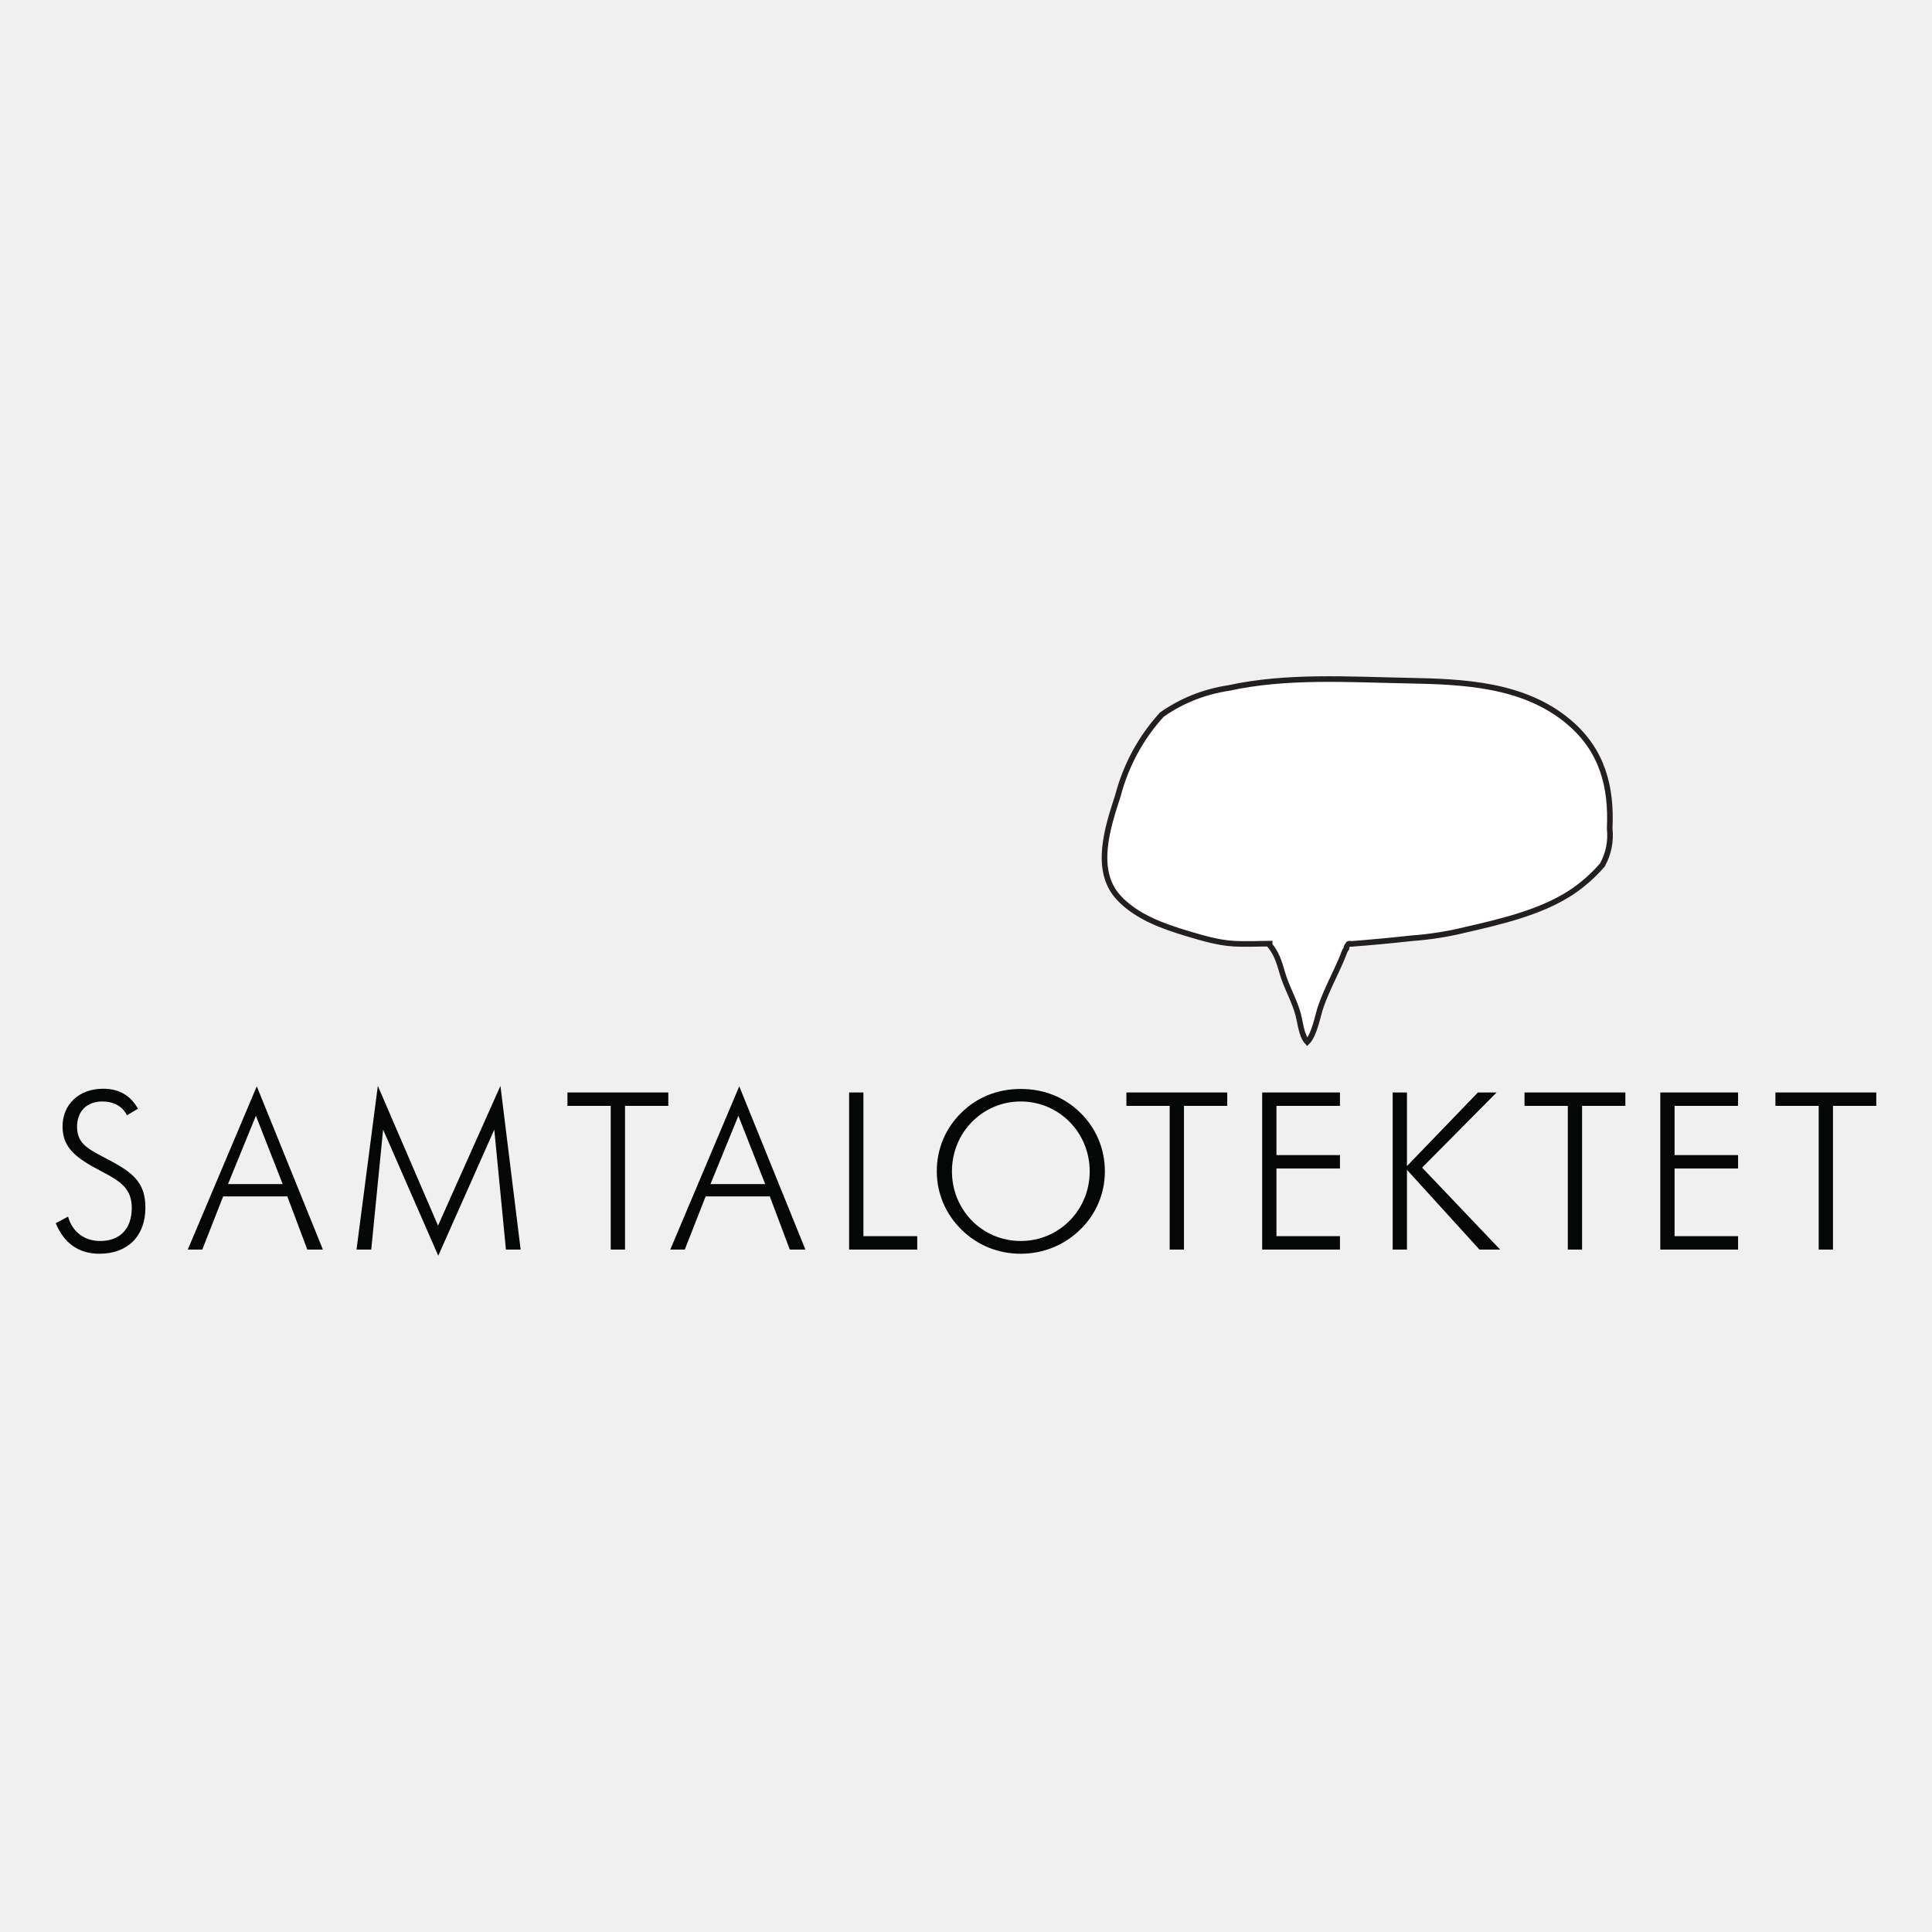
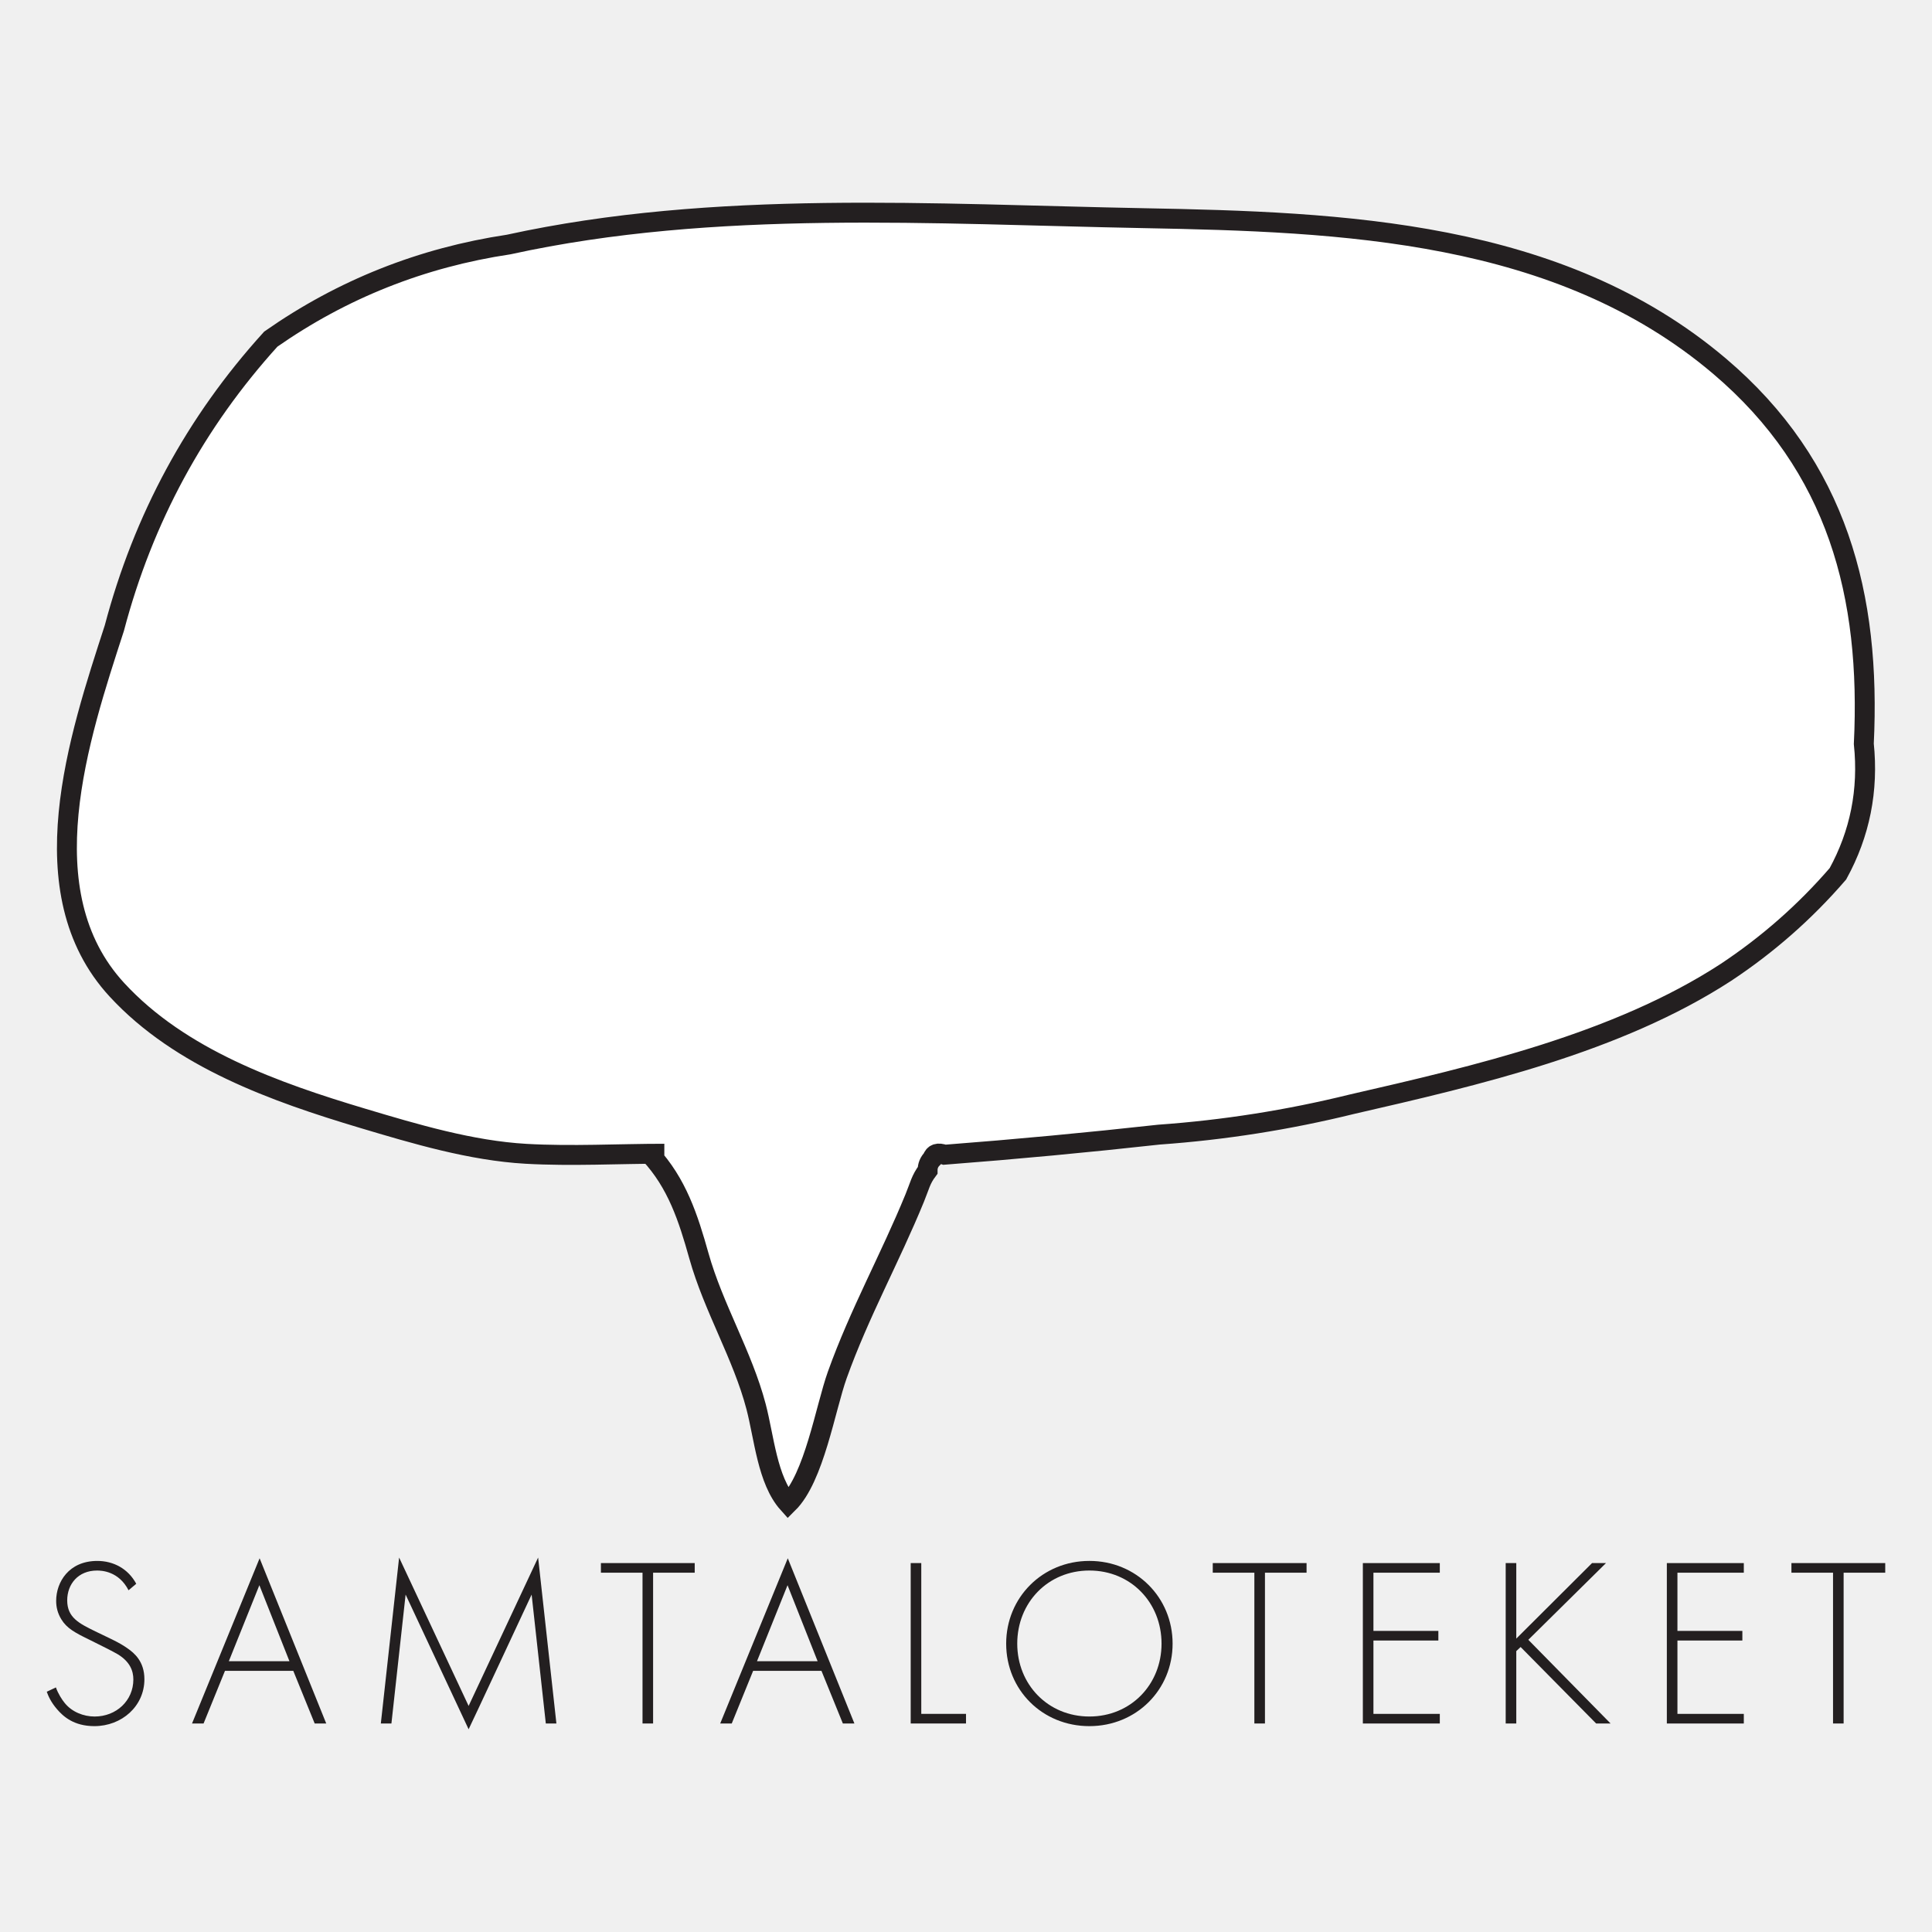
<svg xmlns="http://www.w3.org/2000/svg" id="svg2" version="1.1" width="200" height="200" xml:space="preserve">
  <defs id="defs6" />
  <g id="g10" transform="matrix(1.25,0,0,-1.25,0,200)">
-     <g id="g14" transform="matrix(0.4321968,0,0,0.4321968,3.997729,51.96751)">
-       <g transform="matrix(1,0,0,-1,0,10.525)" id="text16">
-         <path d="m 1.431,-5.052 c 1.6,3.873 4.421,5.852 8.378,5.852 5.431,0 8.799,-3.41 8.799,-8.799 0,-4.547 -2.021,-6.483 -6.441,-8.883 -3.915,-2.147 -6.652,-2.989 -6.652,-6.652 0,-2.947 1.852,-4.842 4.842,-4.842 2.189,0 3.873,0.926 4.715,2.652 l 2.105,-1.263 c -1.389,-2.526 -3.621,-3.831 -6.652,-3.831 -4.631,0 -7.789,2.989 -7.789,7.241 0,4.21 2.779,6.147 7.536,8.631 3.536,1.852 5.726,3.242 5.726,6.947 0,4.042 -2.273,6.357 -6.062,6.357 -2.947,0 -5.305,-1.684 -6.147,-4.673 l -2.358,1.263" style="font-size:42.1px;font-variant:normal;font-weight:300;writing-mode:lr-tb;fill:#050606;fill-opacity:1;fill-rule:nonzero;stroke:none;font-family:Futura;-inkscape-font-specification:FuturaPT-Light" id="path3031" />
-         <path d="m 26.733,0 2.779,0 4,-10.188 12.293,0 L 49.636,0 52.625,0 39.953,-31.28 26.733,0 m 7.704,-12.546 5.347,-13.093 5.136,13.093 -10.483,0" style="font-size:42.1px;font-variant:normal;font-weight:300;writing-mode:lr-tb;fill:#050606;fill-opacity:1;fill-rule:nonzero;stroke:none;font-family:Futura;-inkscape-font-specification:FuturaPT-Light" id="path3033" />
-         <path d="M 74.727,1.179 85.462,-22.987 87.694,0 90.514,0 86.641,-31.365 74.685,-4.589 63.149,-31.365 59.066,0 61.886,0 64.16,-22.987 74.727,1.179" style="font-size:42.1px;font-variant:normal;font-weight:300;writing-mode:lr-tb;fill:#050606;fill-opacity:1;fill-rule:nonzero;stroke:none;font-family:Futura;-inkscape-font-specification:FuturaPT-Light" id="path3035" />
-         <path d="m 107.776,0 2.737,0 0,-27.533 8.294,0 0,-2.568 -19.324,0 0,2.568 8.294,0 0,27.533" style="font-size:42.1px;font-variant:normal;font-weight:300;writing-mode:lr-tb;fill:#050606;fill-opacity:1;fill-rule:nonzero;stroke:none;font-family:Futura;-inkscape-font-specification:FuturaPT-Light" id="path3037" />
-         <path d="m 119.186,0 2.779,0 4,-10.188 12.293,0 L 142.088,0 145.077,0 132.405,-31.28 119.186,0 m 7.704,-12.546 5.347,-13.093 5.136,13.093 -10.483,0" style="font-size:42.1px;font-variant:normal;font-weight:300;writing-mode:lr-tb;fill:#050606;fill-opacity:1;fill-rule:nonzero;stroke:none;font-family:Futura;-inkscape-font-specification:FuturaPT-Light" id="path3039" />
-         <path d="m 153.455,0 13.051,0 0,-2.568 -10.315,0 0,-27.533 -2.736,0 0,30.102" style="font-size:42.1px;font-variant:normal;font-weight:300;writing-mode:lr-tb;fill:#050606;fill-opacity:1;fill-rule:nonzero;stroke:none;font-family:Futura;-inkscape-font-specification:FuturaPT-Light" id="path3041" />
-         <path d="m 202.46,-14.988 c 0,-4.252 -1.642,-8.252 -4.715,-11.241 -3.031,-2.989 -6.989,-4.547 -11.409,-4.547 -4.421,0 -8.336,1.558 -11.367,4.547 -3.073,2.989 -4.715,6.947 -4.715,11.241 0,4.21 1.684,8.167 4.715,11.157 3.031,2.989 6.989,4.631 11.367,4.631 4.336,0 8.336,-1.642 11.409,-4.631 3.031,-2.947 4.715,-6.904 4.715,-11.157 m -16.124,13.346 c -7.368,0 -13.177,-5.936 -13.177,-13.346 0,-7.494 5.894,-13.388 13.177,-13.388 7.325,0 13.219,5.936 13.219,13.388 0,7.41 -5.852,13.346 -13.219,13.346" style="font-size:42.1px;font-variant:normal;font-weight:300;writing-mode:lr-tb;fill:#050606;fill-opacity:1;fill-rule:nonzero;stroke:none;font-family:Futura;-inkscape-font-specification:FuturaPT-Light" id="path3043" />
-         <path d="m 214.879,0 2.737,0 0,-27.533 8.294,0 0,-2.568 -19.324,0 0,2.568 8.294,0 0,27.533" style="font-size:42.1px;font-variant:normal;font-weight:300;writing-mode:lr-tb;fill:#050606;fill-opacity:1;fill-rule:nonzero;stroke:none;font-family:Futura;-inkscape-font-specification:FuturaPT-Light" id="path3045" />
-         <path d="m 232.603,0 14.903,0 0,-2.568 -12.167,0 0,-12.967 12.167,0 0,-2.568 -12.167,0 0,-9.43 12.167,0 0,-2.568 -14.903,0 0,30.102" style="font-size:42.1px;font-variant:normal;font-weight:300;writing-mode:lr-tb;fill:#050606;fill-opacity:1;fill-rule:nonzero;stroke:none;font-family:Futura;-inkscape-font-specification:FuturaPT-Light" id="path3047" />
-         <path d="m 257.61,0 2.736,0 0,-15.282 L 274.239,0 l 3.957,0 -14.946,-15.703 14.272,-14.398 -3.579,0 -13.598,14.104 0,-14.104 -2.736,0 0,30.102" style="font-size:42.1px;font-variant:normal;font-weight:300;writing-mode:lr-tb;fill:#050606;fill-opacity:1;fill-rule:nonzero;stroke:none;font-family:Futura;-inkscape-font-specification:FuturaPT-Light" id="path3049" />
-         <path d="m 291.164,0 2.737,0 0,-27.533 8.294,0 0,-2.568 -19.324,0 0,2.568 8.294,0 0,27.533" style="font-size:42.1px;font-variant:normal;font-weight:300;writing-mode:lr-tb;fill:#050606;fill-opacity:1;fill-rule:nonzero;stroke:none;font-family:Futura;-inkscape-font-specification:FuturaPT-Light" id="path3051" />
-         <path d="m 308.888,0 14.903,0 0,-2.568 -12.167,0 0,-12.967 12.167,0 0,-2.568 -12.167,0 0,-9.43 12.167,0 0,-2.568 -14.903,0 0,30.102" style="font-size:42.1px;font-variant:normal;font-weight:300;writing-mode:lr-tb;fill:#050606;fill-opacity:1;fill-rule:nonzero;stroke:none;font-family:Futura;-inkscape-font-specification:FuturaPT-Light" id="path3053" />
-         <path d="m 339.241,0 2.737,0 0,-27.533 8.294,0 0,-2.568 -19.324,0 0,2.568 8.294,0 0,27.533" style="font-size:42.1px;font-variant:normal;font-weight:300;writing-mode:lr-tb;fill:#050606;fill-opacity:1;fill-rule:nonzero;stroke:none;font-family:Futura;-inkscape-font-specification:FuturaPT-Light" id="path3055" />
+     <g id="g3904" transform="translate(-9.0000001e-7,-6.057128)">
+       <g transform="translate(0,-33.6)" id="g3122">
+         <path id="path14" style="fill:#231f20;fill-opacity:1;fill-rule:nonzero;stroke:none" d="m 10.645,67.959 c -0.817,1.593 -2.251,1.633 -2.609,1.633 -1.574,0 -2.47,-1.135 -2.47,-2.47 0,-1.434 0.996,-1.912 2.33,-2.569 1.314,-0.637 1.972,-0.916 2.649,-1.394 0.578,-0.398 1.414,-1.095 1.414,-2.569 0,-2.23 -1.872,-3.884 -4.143,-3.884 -1.713,0 -2.589,0.816 -3.087,1.394 -0.518,0.598 -0.737,1.115 -0.856,1.454 l 0.757,0.359 C 4.809,59.395 5.148,58.877 5.347,58.638 5.945,57.881 6.921,57.502 7.837,57.502 c 1.793,0 3.207,1.315 3.207,3.067 0,0.717 -0.279,1.474 -1.295,2.091 -0.378,0.219 -1.155,0.617 -2.25,1.155 -1.315,0.637 -1.972,0.996 -2.43,1.753 -0.299,0.498 -0.418,0.996 -0.418,1.514 0,1.534 1.036,3.306 3.406,3.306 1.334,0 2.549,-0.637 3.226,-1.892 l -0.637,-0.538" />
+         <path id="path16" style="fill:#231f20;fill-opacity:1;fill-rule:nonzero;stroke:none" d="m 23.97,62.084 -2.49,6.294 -2.529,-6.294 5.019,0 z m 0.319,-0.797 -5.657,0 -1.773,-4.362 -0.956,0 5.597,13.683 5.517,-13.683 -0.956,0 -1.773,4.362" />
+         <path id="path18" style="fill:#231f20;fill-opacity:1;fill-rule:nonzero;stroke:none" d="M 31.539,56.925 33.053,70.668 38.809,58.379 l 5.756,12.289 1.514,-13.743 -0.877,0 -1.175,10.676 c 0,0 -5.199,-11.154 -5.218,-11.154 l -5.218,11.154 -1.175,-10.676 -0.877,0" />
+         <path id="path20" style="fill:#231f20;fill-opacity:1;fill-rule:nonzero;stroke:none" d="m 54.087,69.413 0,-12.488 -0.876,0 0,12.488 -3.446,0 0,0.797 7.768,0 0,-0.797 -3.446,0" />
+         <path id="path22" style="fill:#231f20;fill-opacity:1;fill-rule:nonzero;stroke:none" d="m 67.711,62.084 -2.49,6.294 -2.529,-6.294 5.019,0 z m 0.318,-0.797 -5.657,0 -1.772,-4.362 -0.956,0 5.597,13.683 5.517,-13.683 -0.956,0 -1.773,4.362" />
+         <path id="path24" style="fill:#231f20;fill-opacity:1;fill-rule:nonzero;stroke:none" d="m 76.296,70.21 0,-12.488 3.705,0 0,-0.797 -4.581,0 0,13.285 0.876,0" />
+         <path id="path26" style="fill:#231f20;fill-opacity:1;fill-rule:nonzero;stroke:none" d="m 96.194,63.538 c 0,3.406 -2.549,6.055 -5.975,6.055 -3.426,0 -5.975,-2.649 -5.975,-6.055 0,-3.386 2.549,-6.035 5.975,-6.035 3.426,0 5.975,2.649 5.975,6.035 z m 0.916,0 c 0,-3.824 -3.008,-6.832 -6.892,-6.832 -3.904,0 -6.891,3.007 -6.891,6.832 0,3.824 3.008,6.851 6.891,6.851 3.884,0 6.892,-3.027 6.892,-6.851" />
+         <path id="path28" style="fill:#231f20;fill-opacity:1;fill-rule:nonzero;stroke:none" d="m 104.758,69.413 0,-12.488 -0.877,0 0,12.488 -3.445,0 0,0.797 7.768,0 0,-0.797 -3.446,0" />
+         <path id="path30" style="fill:#231f20;fill-opacity:1;fill-rule:nonzero;stroke:none" d="m 119.239,69.413 -5.497,0 0,-4.82 5.377,0 0,-0.797 -5.377,0 0,-6.075 5.497,0 0,-0.797 -6.373,0 0,13.285 6.373,0 0,-0.797" />
+         <path id="path32" style="fill:#231f20;fill-opacity:1;fill-rule:nonzero;stroke:none" d="m 125.573,63.956 6.274,6.254 1.155,0 -6.433,-6.354 6.812,-6.931 -1.196,0 -6.254,6.334 -0.359,-0.339 0,-5.995 -0.877,0 0,13.285 0.877,0 0,-6.254" />
+         <path id="path34" style="fill:#231f20;fill-opacity:1;fill-rule:nonzero;stroke:none" d="m 144.415,69.413 -5.497,0 0,-4.82 5.377,0 0,-0.797 -5.377,0 0,-6.075 5.497,0 0,-0.797 -6.374,0 0,13.285 6.374,0 0,-0.797" />
+         <path id="path36" style="fill:#231f20;fill-opacity:1;fill-rule:nonzero;stroke:none" d="m 152.681,69.413 0,-12.488 -0.877,0 0,12.488 -3.445,0 0,0.797 7.768,0 0,-0.797 -3.446,0" />
      </g>
+       <path d="m 53.807,70.509 c 2.264,-2.438 3.189,-5.307 4.074,-8.459 1.205,-4.293 3.609,-8.208 4.732,-12.475 0.669,-2.543 0.933,-6.115 2.655,-8.032 2.168,2.14 3.085,7.891 4.073,10.651 1.827,5.104 4.376,9.675 6.411,14.646 0.42,1.025 0.491,1.523 1.067,2.287 -0.002,0.381 0.129,0.705 0.396,0.974 0.127,0.419 0.463,0.527 1.009,0.327 5.928,0.455 11.845,1.011 17.755,1.664 5.39,0.383 10.706,1.22 15.949,2.511 10.327,2.372 21.973,5.059 30.995,10.92 3.474,2.301 6.571,5.024 9.286,8.171 1.827,3.33 2.543,6.918 2.144,10.763 0.594,12.221 -2.142,22.968 -11.971,31.295 -13.3,11.262 -31.231,11.93 -47.678,12.238 -17.338,0.326 -35.518,1.555 -52.574,-2.182 -7.21,-1.083 -13.779,-3.695 -19.702,-7.834 C 16.183,131.091 11.865,123.114 9.469,114.038 6.539,105.005 2.227,92.176 9.684,84.086 14.92,78.404 22.8,75.608 30.017,73.449 c 4.345,-1.299 8.998,-2.686 13.544,-2.945 3.797,-0.215 7.651,0.007 11.456,0.007" style="fill:#ffffff;fill-opacity:1;stroke:#231f20;stroke-width:1.649;stroke-linecap:butt;stroke-linejoin:miter;stroke-miterlimit:4;stroke-opacity:1;stroke-dasharray:none" id="path38" />
    </g>
-     <path id="path20" style="fill:#ffffff;fill-opacity:1;stroke:#231f20;stroke-width:0.464;stroke-linecap:butt;stroke-linejoin:miter;stroke-miterlimit:4;stroke-opacity:1;stroke-dasharray:none" d="m 105.038,81.851 c 0.636,-0.685 0.897,-1.492 1.145,-2.378 0.339,-1.207 1.015,-2.308 1.33,-3.507 0.188,-0.715 0.263,-1.719 0.747,-2.258 0.61,0.602 0.867,2.218 1.145,2.994 0.514,1.435 1.231,2.72 1.803,4.118 0.118,0.288 0.138,0.428 0.299,0.643 -4.3e-4,0.107 0.037,0.198 0.112,0.274 0.036,0.118 0.13,0.148 0.284,0.092 1.666,0.128 3.33,0.284 4.992,0.468 1.515,0.108 3.01,0.343 4.484,0.706 2.903,0.667 6.178,1.422 8.714,3.07 0.977,0.647 1.848,1.413 2.611,2.297 0.514,0.936 0.715,1.945 0.603,3.026 0.166,3.436 -0.602,6.457 -3.366,8.798 -3.739,3.166 -8.78,3.354 -13.404,3.441 -4.874,0.092 -9.985,0.437 -14.78,-0.613 -2.027,-0.305 -3.873,-1.039 -5.539,-2.203 -1.755,-1.934 -2.969,-4.177 -3.643,-6.729 -0.824,-2.54 -2.036,-6.146 0.06,-8.421 1.472,-1.597 3.688,-2.384 5.717,-2.99 1.221,-0.365 2.53,-0.755 3.808,-0.828 1.067,-0.06 2.15,0.002 3.221,0.002" />
  </g>
</svg>
